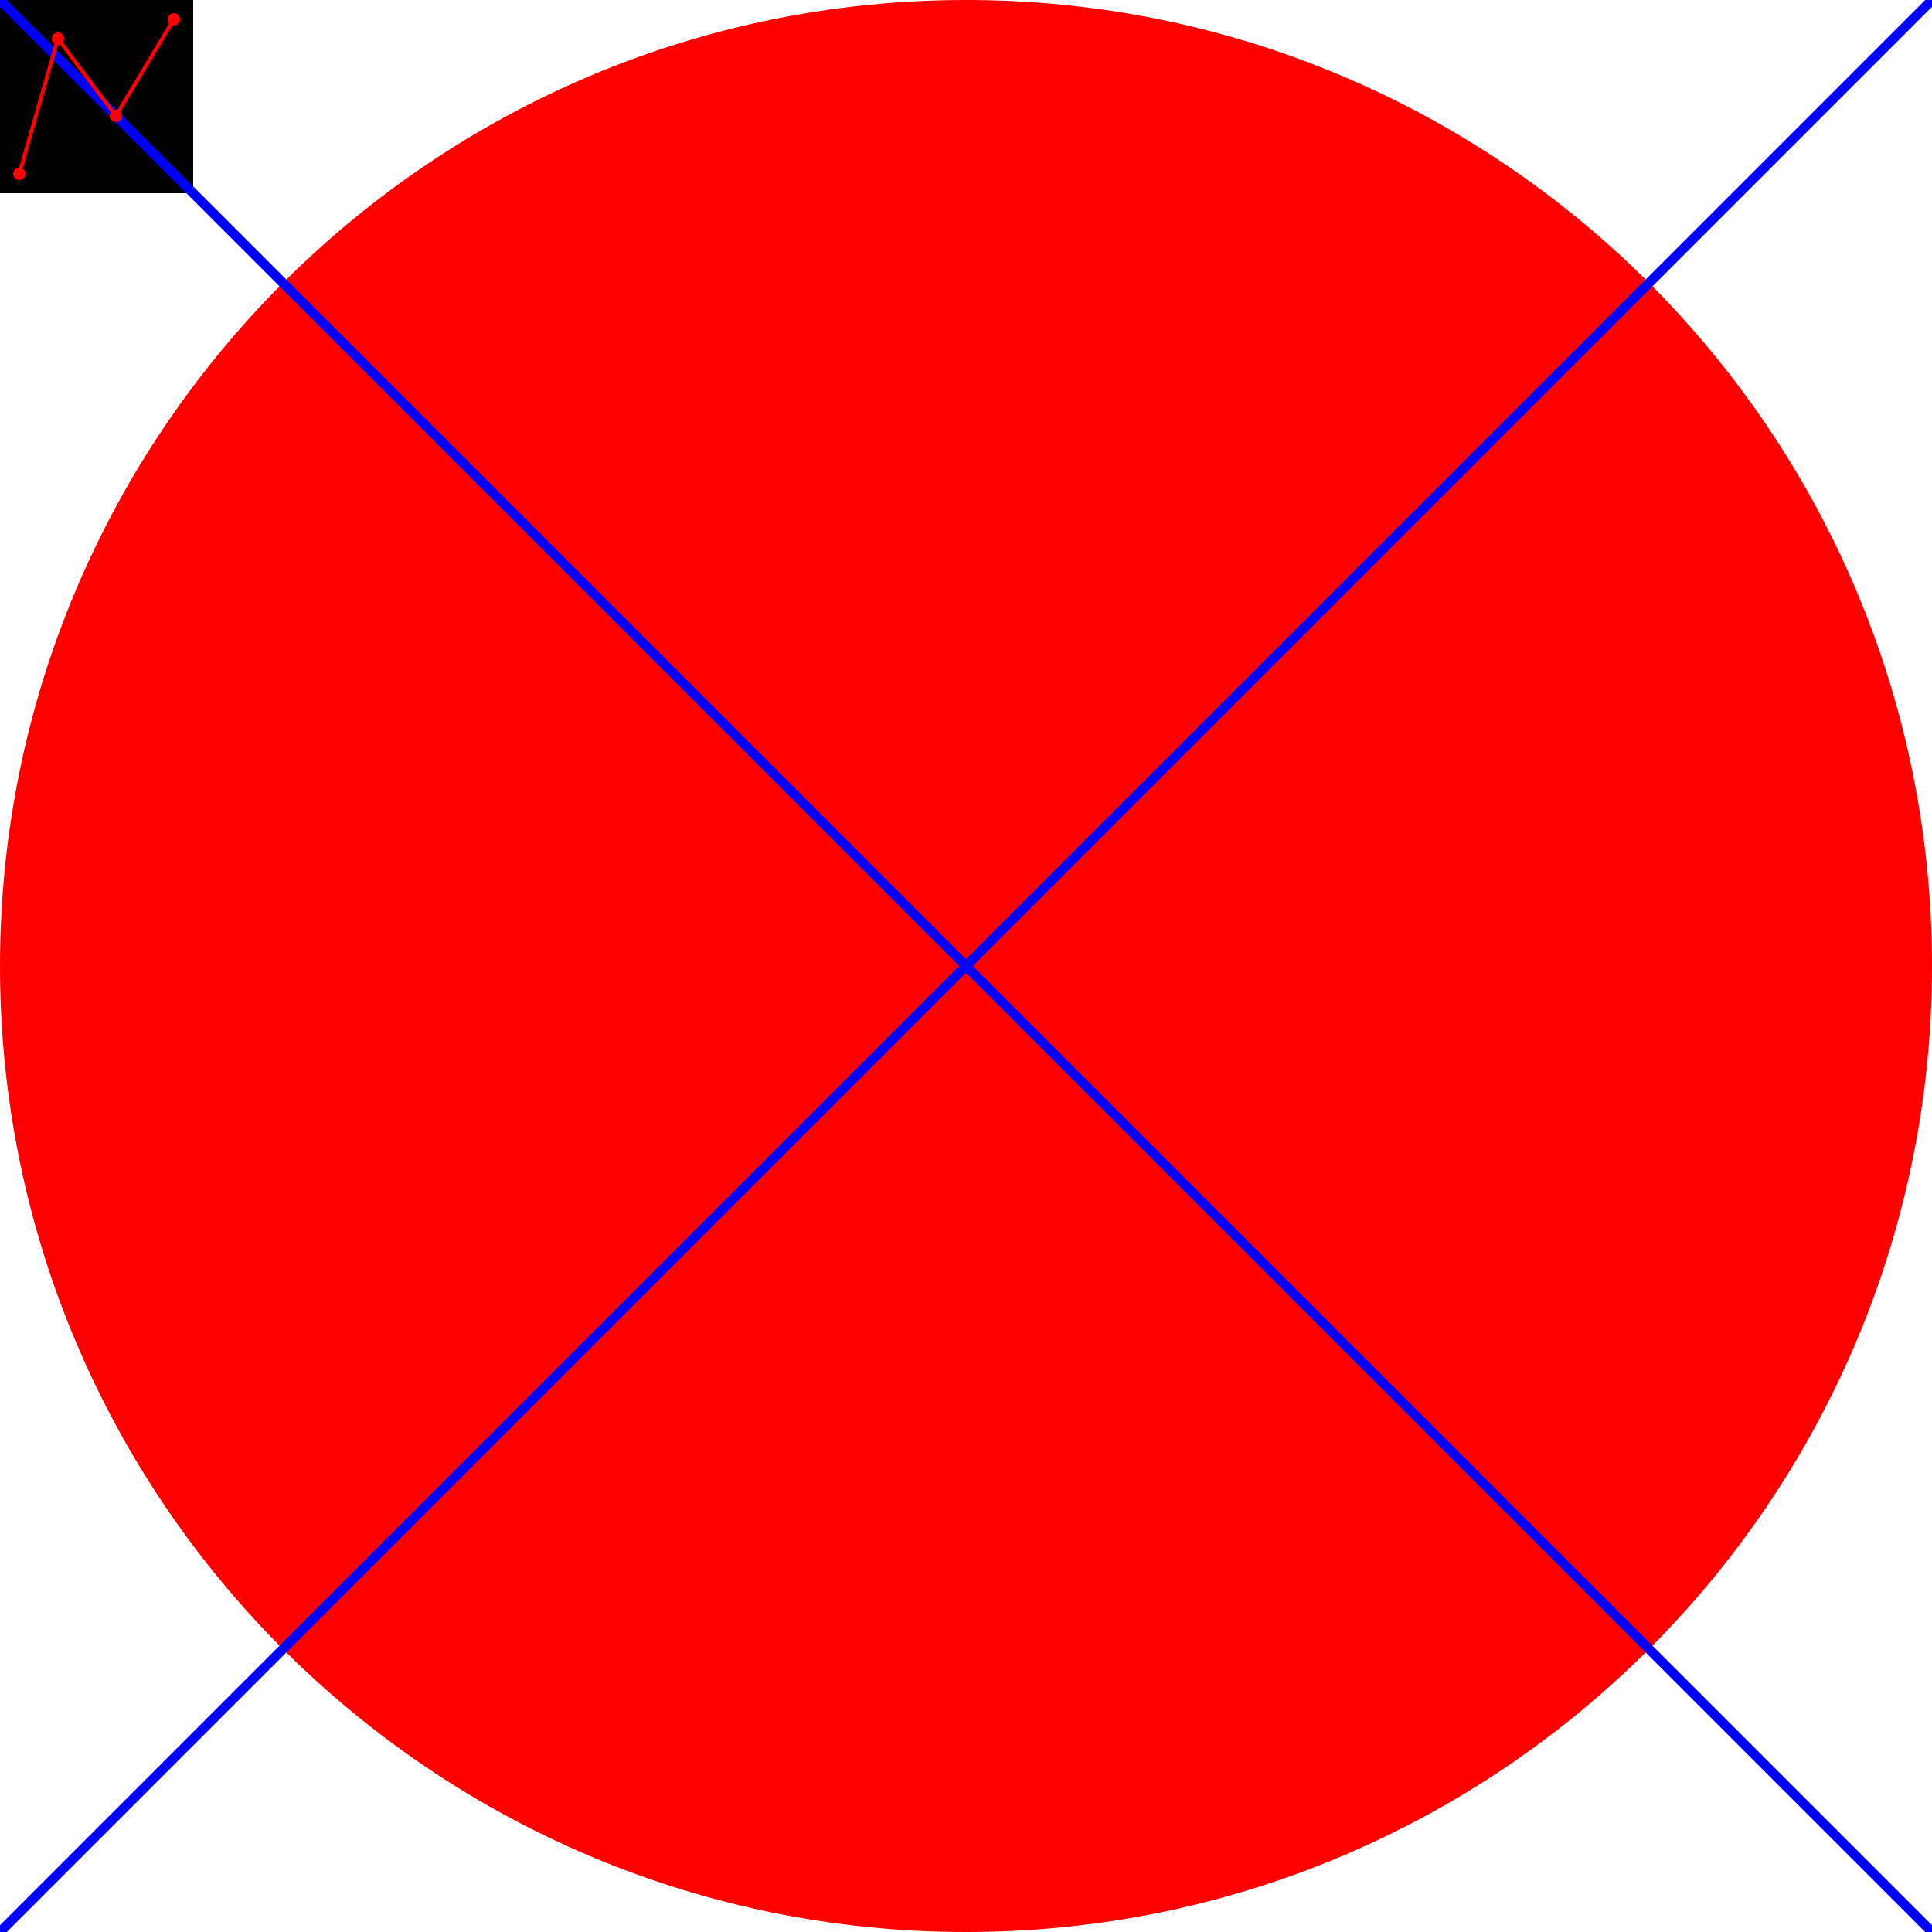
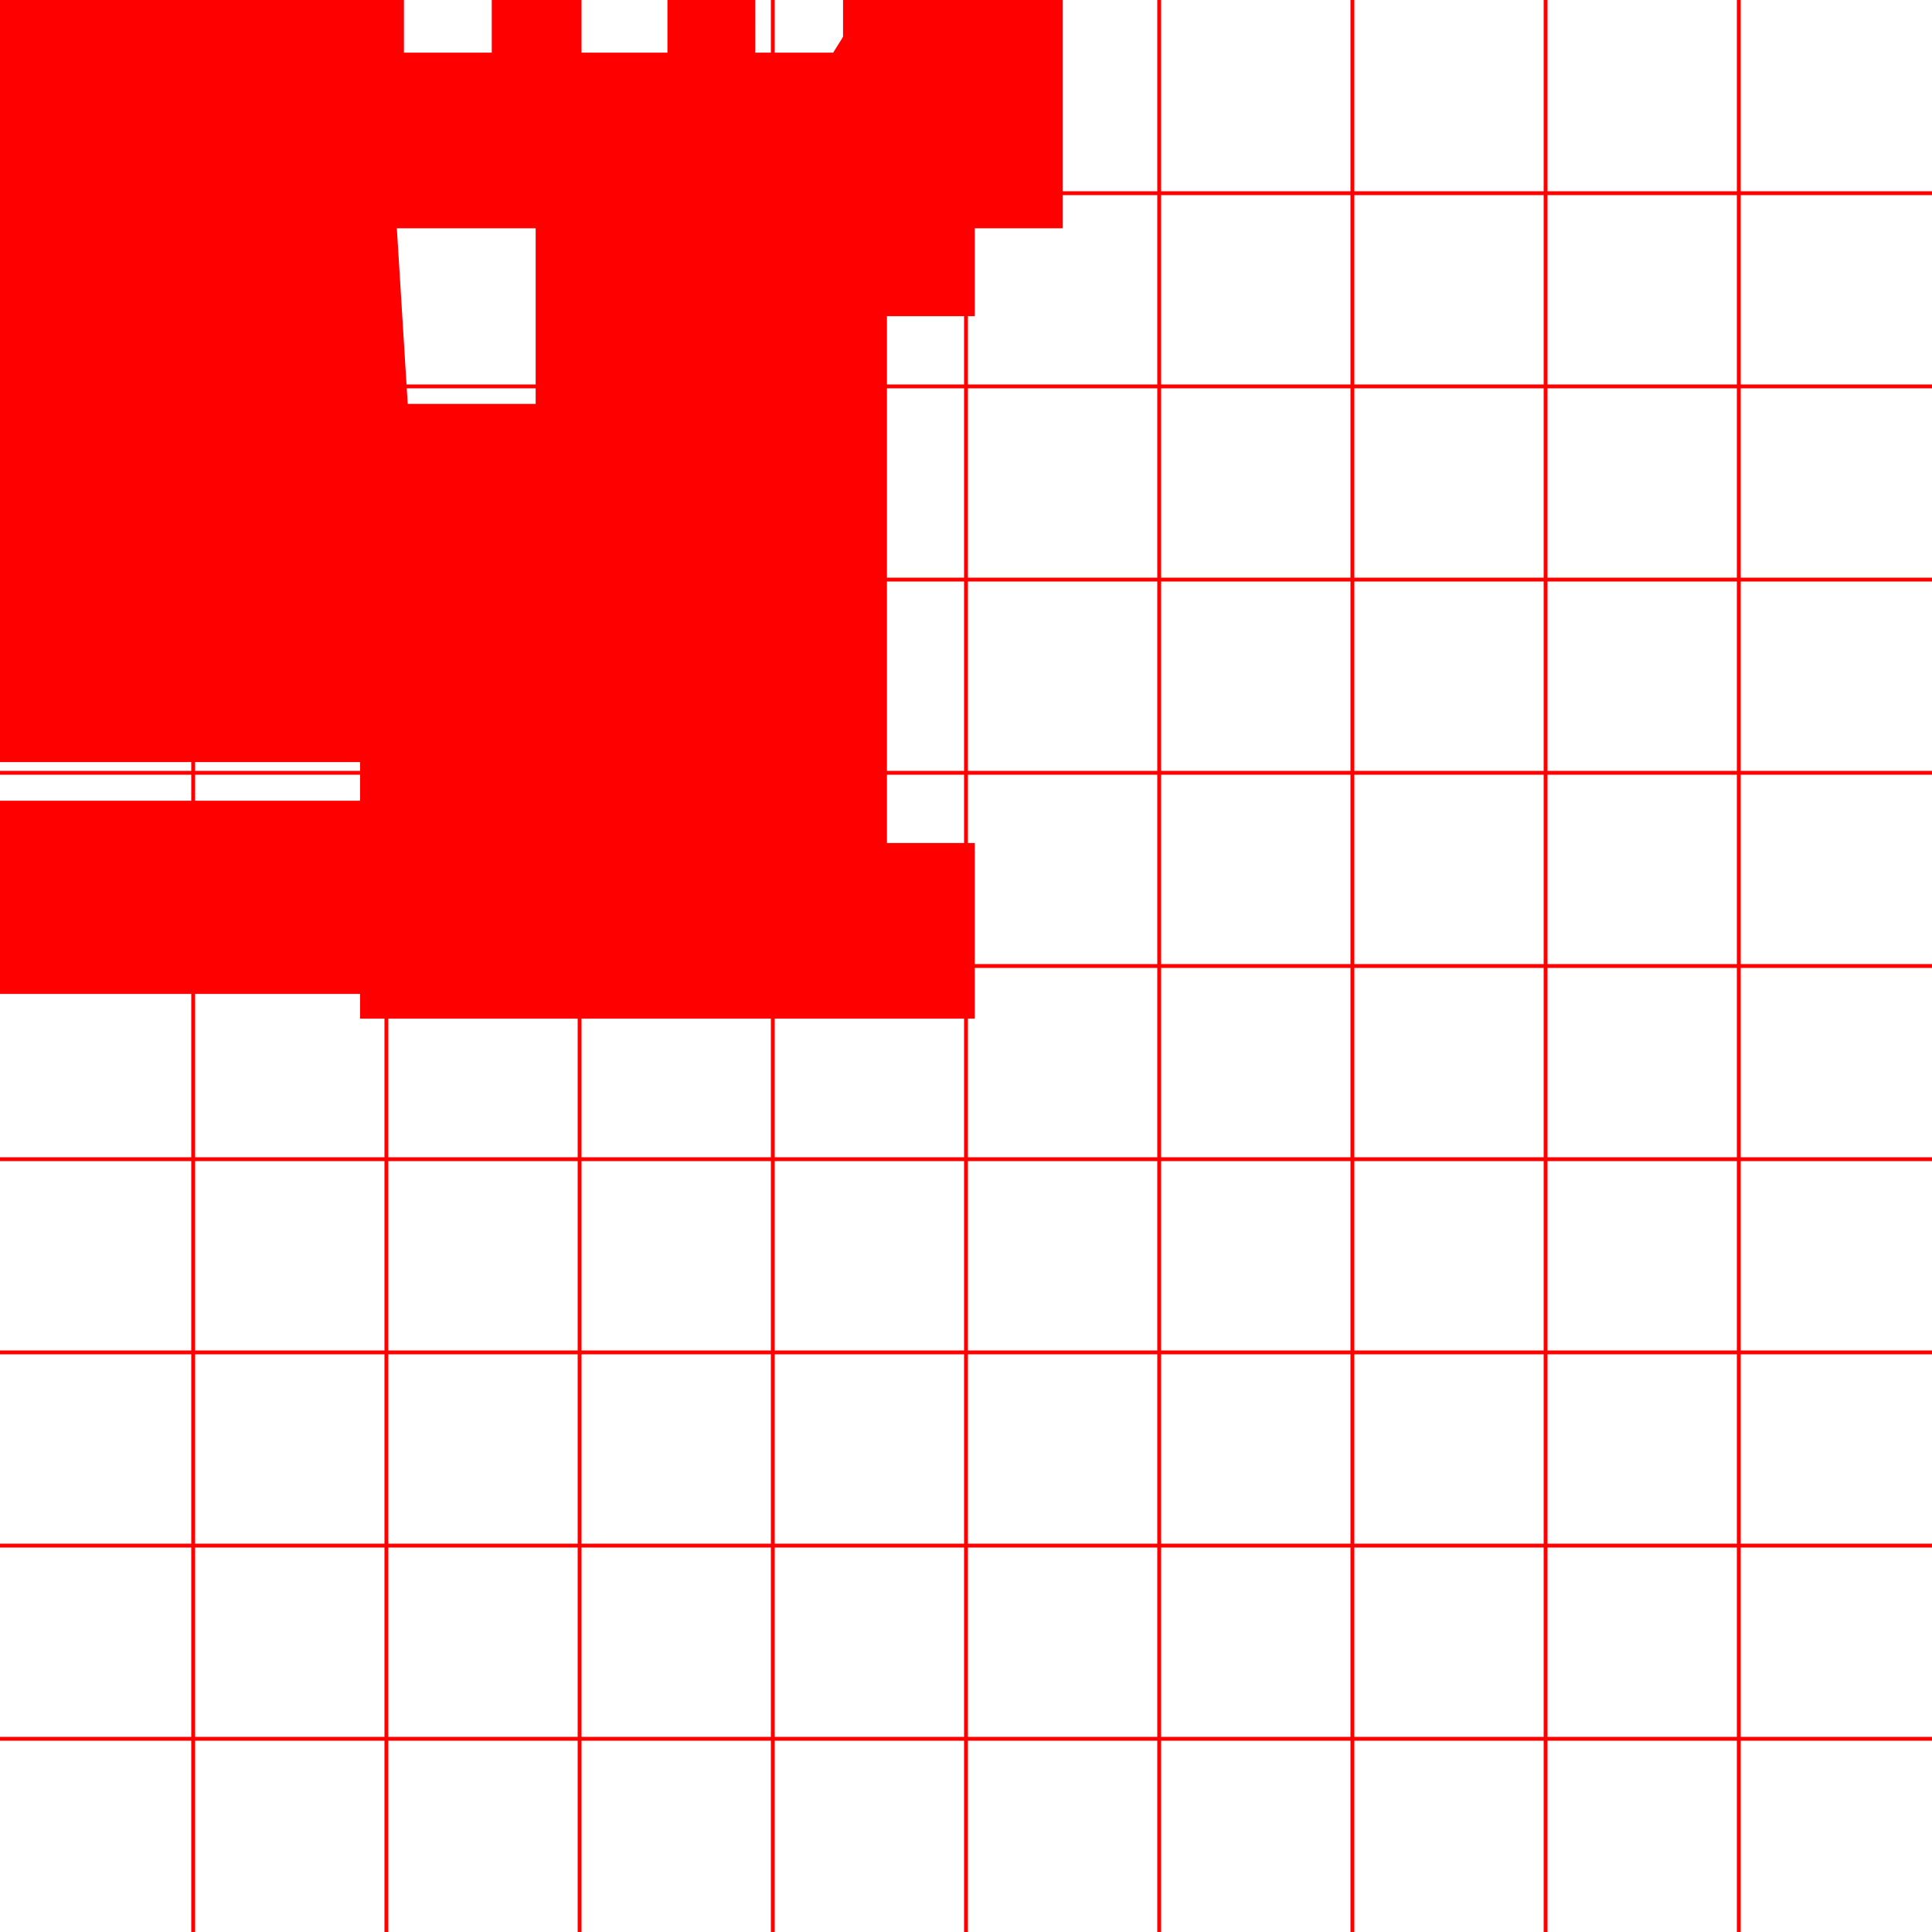
<svg xmlns="http://www.w3.org/2000/svg" viewBox="0 0 500 500">
  <defs>
    <marker id="dot" viewBox="0 0 10 10" refX="5" refY="5" markerWidth="4" markerHeight="4">
      <circle cx="5" cy="5" r="4" fill="red" />
    </marker>
-     <symbol id="city" viewBox="-10 -10 20 20" refX="0" refY="0" width="20" height="20">
-       <circle cx="0" cy="0" r="10" fill="red" />
+     <symbol id="city" viewBox="0 0 50 50" width="50" height="50" overflow="visible">
+       <g transform="translate(-25,-25)">
+         <path d="M 6.818,1.136 4.546,10.228 5.7503093e-4,12.5 H 1.705 v 4.545 H 5.7503093e-4 V 28.408 H 2.273 v 2.274 H 4.546 V 44.317 H 2.273 v 4.546 h 15.909 v -9.091 l 2.273,-2.273 h 9.091 l 2.273,2.273 V 48.863 H 47.727 V 44.317 H 45.454 V 30.682 H 47.727 V 28.408 H 50 V 17.045 H 48.295 V 12.5 H 50 l -4.546,-2.273 -2.273,-9.091 -2.273,9.091 -4.545,2.273 h 1.704 v 4.545 h -1.704 v 2.273 h -4.545 v -2.273 h -4.546 v 2.273 h -4.545 v -2.273 h -4.545 v 2.273 H 13.637 V 17.045 H 11.932 V 12.5 H 13.637 L 9.091,10.228 Z M 2.842,12.5 h 7.954 v 4.545 H 9.091 v 2.273 H 4.546 V 17.045 H 2.842 Z m 36.363,0 h 7.954 v 4.545 h -1.705 v 2.273 H 40.909 V 17.045 H 39.205 Z M 5.683,21.59 h 2.273 v 2.273 H 5.683 Z m 4.545,0 h 2.273 v 2.273 h -2.273 z m 4.545,0 h 2.273 v 2.273 h -2.273 z m 4.546,0 h 2.273 v 2.273 H 19.319 Z m 4.545,0 h 2.273 v 2.273 h -2.273 z m 4.545,0 h 2.273 v 2.273 h -2.273 z m 4.545,0 h 2.273 v 2.273 h -2.273 z m 4.545,0 h 2.274 v 2.273 h -2.274 z m 4.546,0 h 2.273 v 2.273 H 42.046 Z M 13.637,28.408 h 4.545 v 4.546 H 13.637 Z m 9.09,0 h 4.545 v 4.546 h -4.545 z m 9.091,0 h 4.545 v 4.546 h -4.545 z" />
+       </g>
    </symbol>
-     <symbol id="cross" viewBox="-10 -10 20 20">
-       <line x1="-10" y1="10" x2="10" y2="-10" stroke="blue" stroke-width=".1" />
-       <line x1="-10" y1="-10" x2="10" y2="10" stroke="blue" stroke-width=".1" />
+     <symbol id="beer" viewBox="0 0 50 50" width="50" height="50" overflow="visible">
+       <g transform="translate(-25,-25)">
+         <path d="m 23.516,1.8 c -2.578,-0.141 -6.141,0.422 -6.891,0.422 -1,0 -1,3 -3,3 -2,0 -4,0 -4,2 0,2 1,1 1,1 h 16 c 0,0 2,0 2,-1 0,-1 -1,-1 -3,-2 -2,-1 2,-2 0,-3 -0.5,-0.25 -1.25,-0.375 -2.109,-0.422 z M 10.625,9.222 8.625,42.222 H 28.625 l -1.485,-24 h 6.484 c 0,0 0,-4 3,-4 3,0 4,3 4,6 0,3 -7,10 -7,13 0,3 3.881,5.134 6,4 0.588,-0.315 0.298,-1.404 0,-2 -0.745,-1.491 -4,0 -4,-3 0,-3 9,-8 9,-13 0,-5 -5,-9 -8,-9 -3,0 -5,6 -5,6 h -4.613 L 26.625,9.222 Z M 6.625,43.222 c -1.667,-5e-6 -1.667,5 0,5 10,2.9e-5 14,2.9e-5 24,0 1.667,-5e-6 1.667,-5 0,-5 -10,2.9e-5 -14,2.9e-5 -24,0 z" />
+       </g>
    </symbol>
  </defs>
-   <rect x="0" y="0" width="50" height="50" fill="black" />
-   <use href="#city" x="0" y="0" />
-   <use href="#cross" x="0" y="0" />
-   <polyline points="5,45 15,10 30,30 45,5" fill="none" stroke="red" stroke-width="1" marker-start="url(#dot)" marker-mid="url(#dot)" marker-end="url(#dot)" />
+   <g id="grid">
+     <line x1="50" y1="0" x2="50" y2="500" stroke="red" stroke-width="1" />
+     <line x1="100" y1="0" x2="100" y2="500" stroke="red" stroke-width="1" />
+     <line x1="150" y1="0" x2="150" y2="500" stroke="red" stroke-width="1" />
+     <line x1="200" y1="0" x2="200" y2="500" stroke="red" stroke-width="1" />
+     <line x1="250" y1="0" x2="250" y2="500" stroke="red" stroke-width="1" />
+     <line x1="300" y1="0" x2="300" y2="500" stroke="red" stroke-width="1" />
+     <line x1="350" y1="0" x2="350" y2="500" stroke="red" stroke-width="1" />
+     <line x1="400" y1="0" x2="400" y2="500" stroke="red" stroke-width="1" />
+     <line x1="450" y1="0" x2="450" y2="500" stroke="red" stroke-width="1" />
+     <line y1="50" x1="0" y2="50" x2="500" stroke="red" stroke-width="1" />
+     <line y1="100" x1="0" y2="100" x2="500" stroke="red" stroke-width="1" />
+     <line y1="150" x1="0" y2="150" x2="500" stroke="red" stroke-width="1" />
+     <line y1="200" x1="0" y2="200" x2="500" stroke="red" stroke-width="1" />
+     <line y1="250" x1="0" y2="250" x2="500" stroke="red" stroke-width="1" />
+     <line y1="300" x1="0" y2="300" x2="500" stroke="red" stroke-width="1" />
+     <line y1="350" x1="0" y2="350" x2="500" stroke="red" stroke-width="1" />
+     <line y1="400" x1="0" y2="400" x2="500" stroke="red" stroke-width="1" />
+     <line y1="450" x1="0" y2="450" x2="500" stroke="red" stroke-width="1" />
+   </g>
+   <use href="#city" x="25" y="25" fill="red" />
+   <use href="#beer" x="75" y="25" fill="red" />
</svg>
